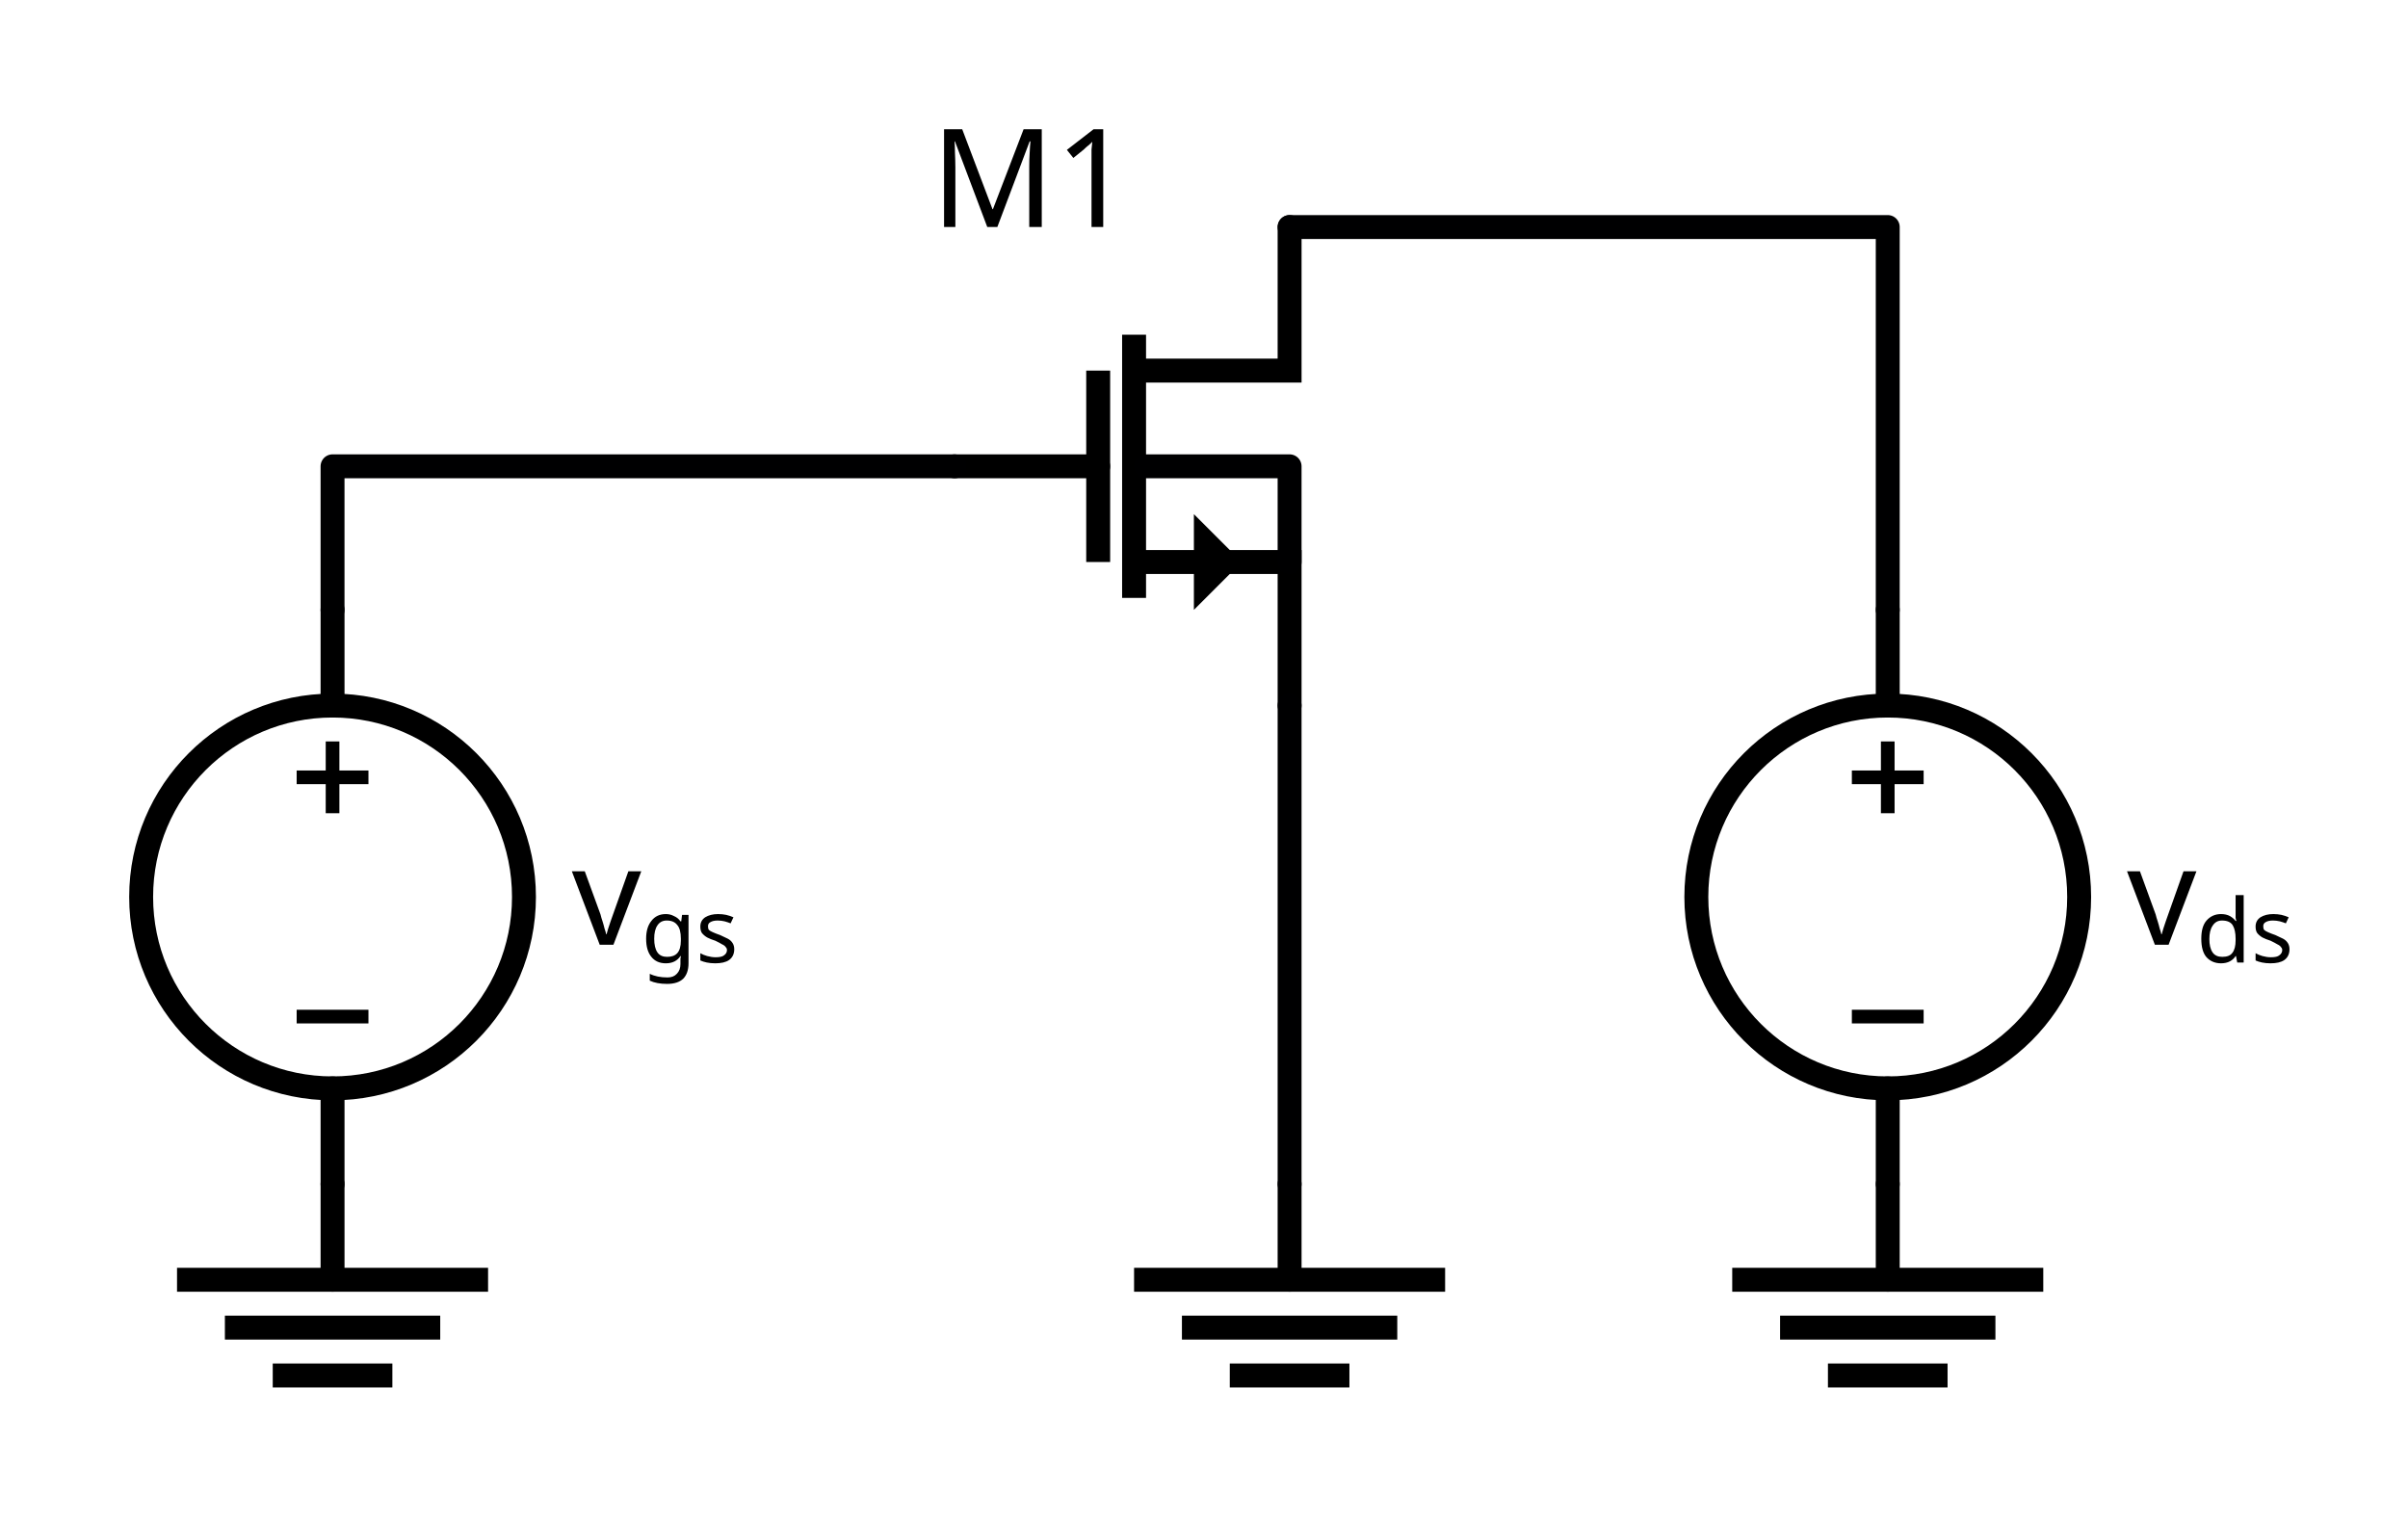
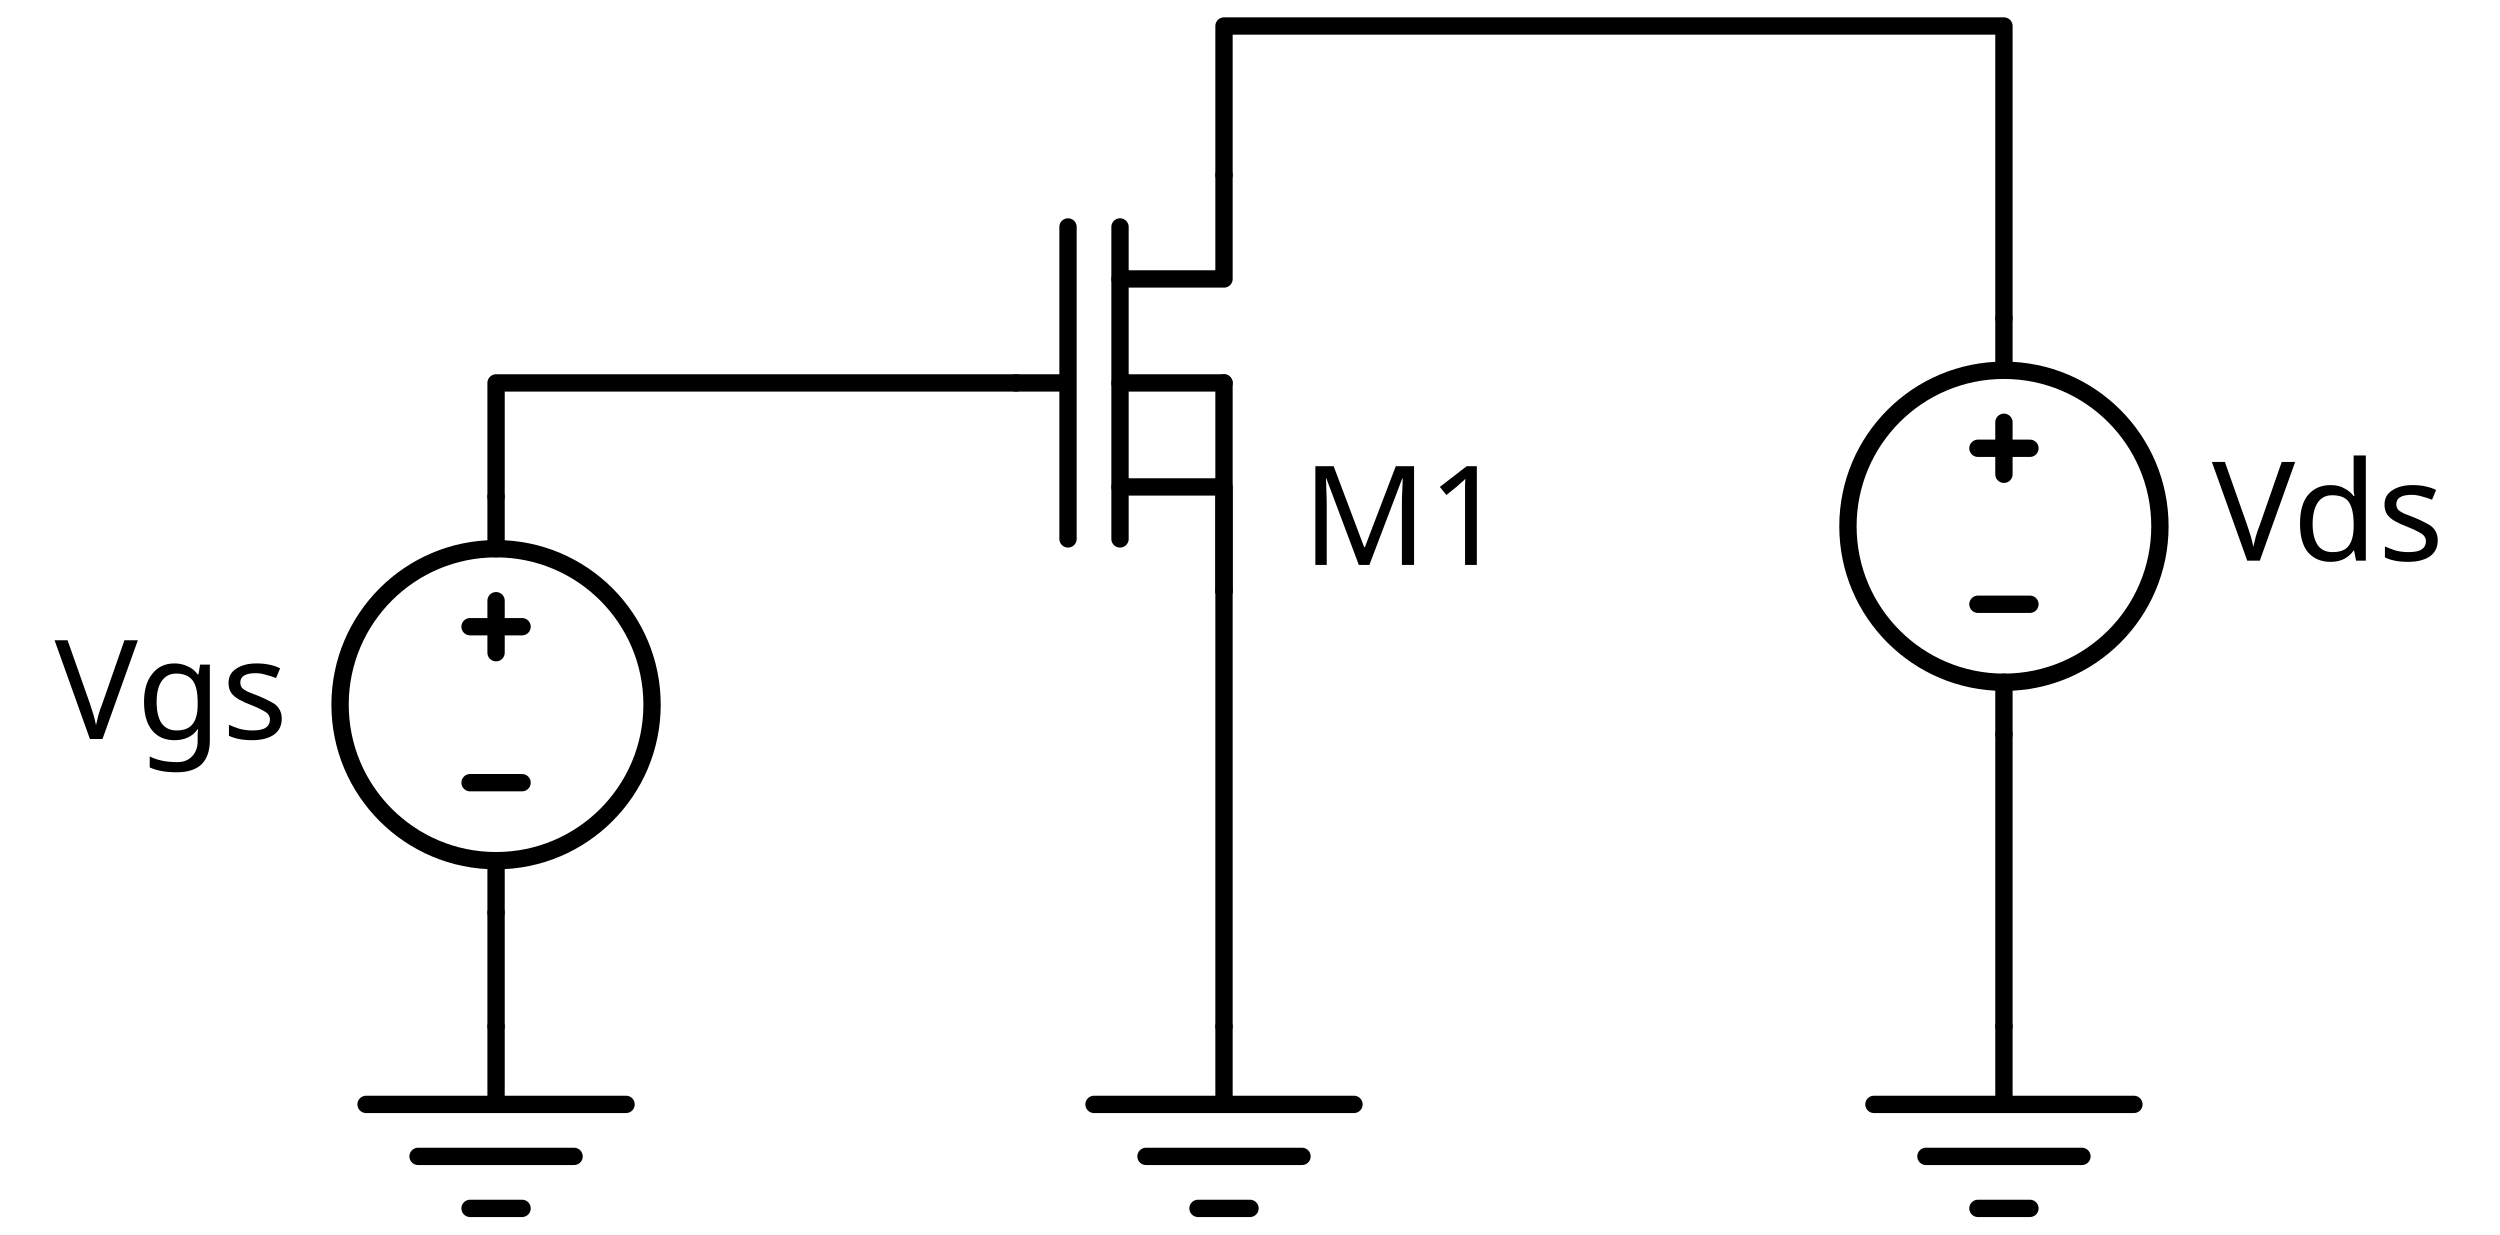
- <svg xmlns="http://www.w3.org/2000/svg" id="svg1443" version="1.1" viewBox="0 0 93.2 58.701" height="58.701mm" width="93.2mm">
-   <defs id="defs1437" />
-   <g transform="translate(-42.69115,-83.81628)" id="layer1">
-     <g id="g3691" transform="matrix(0.2645833,0,0,0.2645833,-292.6292,-86.09982)">
-       <path id="path3550" d="m 1456,675.417 v 21 h -21 m 0,28 h 21 v 21" style="opacity:1;fill:none;fill-opacity:1;fill-rule:nonzero;stroke:#000000;stroke-width:3.5;stroke-linecap:round;stroke-linejoin:miter;stroke-miterlimit:4;stroke-dasharray:none;stroke-dashoffset:0;stroke-opacity:1" />
-       <path style="opacity:1;fill:none;fill-opacity:1;fill-rule:nonzero;stroke:#000000;stroke-width:3.5;stroke-linecap:square;stroke-linejoin:miter;stroke-miterlimit:4;stroke-dasharray:none;stroke-dashoffset:0;stroke-opacity:1" d="m 1428,722.667 v -24.5" id="path3556" />
-       <path style="opacity:1;fill:#000000;fill-opacity:1;fill-rule:nonzero;stroke:none;stroke-width:3.5;stroke-linecap:square;stroke-linejoin:miter;stroke-miterlimit:4;stroke-dasharray:none;stroke-dashoffset:0;stroke-opacity:1" d="m 1449,724.417 -7,-7 v 14 z" id="path3568" />
-       <path id="path3594" d="m 1428,710.417 h -21" style="opacity:1;fill:none;fill-opacity:1;fill-rule:nonzero;stroke:#000000;stroke-width:3.5;stroke-linecap:round;stroke-linejoin:miter;stroke-miterlimit:4;stroke-dasharray:none;stroke-dashoffset:0;stroke-opacity:1" />
-       <path id="path3664" d="m 1433.25,692.917 v 35" style="opacity:1;fill:none;fill-opacity:1;fill-rule:nonzero;stroke:#000000;stroke-width:3.5;stroke-linecap:square;stroke-linejoin:miter;stroke-miterlimit:4;stroke-dasharray:none;stroke-dashoffset:0;stroke-opacity:1" />
-     </g>
-     <g transform="matrix(0.2645833,0,0,0.2645833,40.74583,39.84185)" id="g2220">
-       <circle style="opacity:1;fill:none;fill-opacity:1;fill-rule:nonzero;stroke:#000000;stroke-width:3.5;stroke-linecap:square;stroke-linejoin:round;stroke-miterlimit:4;stroke-dasharray:none;stroke-dashoffset:0;stroke-opacity:1" id="circle1800" cx="56" cy="297.417" r="28" />
-       <path id="path1820" d="m 56,325.417 v 14" style="opacity:1;fill:none;fill-opacity:1;fill-rule:nonzero;stroke:#000000;stroke-width:3.5;stroke-linecap:round;stroke-linejoin:miter;stroke-miterlimit:4;stroke-dasharray:none;stroke-dashoffset:0;stroke-opacity:1" />
-       <path id="path1822" d="m 56,269.417 v -14" style="opacity:1;fill:none;fill-opacity:1;fill-rule:nonzero;stroke:#000000;stroke-width:3.5;stroke-linecap:round;stroke-linejoin:miter;stroke-miterlimit:4;stroke-dasharray:none;stroke-dashoffset:0;stroke-opacity:1" />
-       <path id="path1836" d="M 61.25,279.917 H 50.75" style="fill:none;stroke:#000000;stroke-width:2px;stroke-linecap:butt;stroke-linejoin:miter;stroke-opacity:1" />
-       <path id="path1838" d="m 56,285.167 v -10.5" style="fill:none;stroke:#000000;stroke-width:2px;stroke-linecap:butt;stroke-linejoin:miter;stroke-opacity:1" />
-       <path style="fill:none;stroke:#000000;stroke-width:2px;stroke-linecap:butt;stroke-linejoin:miter;stroke-opacity:1" d="M 61.25,314.917 H 50.75" id="path1852" />
-     </g>
-     <g id="g2396" transform="matrix(0.2645833,0,0,0.2645833,42.08543,80.10052)">
-       <path id="path3980" d="m 211.937,201.258 h -42" style="display:inline;fill:none;stroke:#000000;stroke-width:3.5;stroke-linecap:square;stroke-linejoin:miter;stroke-miterlimit:4;stroke-dasharray:none;stroke-opacity:1" />
-       <path id="path3984" d="m 190.937,187.258 v 14" style="display:inline;fill:none;stroke:#000000;stroke-width:3.5;stroke-linecap:round;stroke-linejoin:miter;stroke-miterlimit:4;stroke-dasharray:none;stroke-opacity:1" />
-       <path id="path3994" d="m 204.937,208.258 h -28" style="display:inline;fill:none;stroke:#000000;stroke-width:3.5;stroke-linecap:square;stroke-linejoin:miter;stroke-miterlimit:4;stroke-dasharray:none;stroke-opacity:1" />
-       <path id="path3996" d="m 197.937,215.258 h -14" style="display:inline;fill:none;stroke:#000000;stroke-width:3.5;stroke-linecap:square;stroke-linejoin:miter;stroke-miterlimit:4;stroke-dasharray:none;stroke-opacity:1" />
-     </g>
-     <g id="g1577" transform="matrix(0.2645833,0,0,0.2645833,100.9385,39.84185)">
-       <circle r="28" cy="297.417" cx="56" id="circle1565" style="opacity:1;fill:none;fill-opacity:1;fill-rule:nonzero;stroke:#000000;stroke-width:3.5;stroke-linecap:square;stroke-linejoin:round;stroke-miterlimit:4;stroke-dasharray:none;stroke-dashoffset:0;stroke-opacity:1" />
-       <path style="opacity:1;fill:none;fill-opacity:1;fill-rule:nonzero;stroke:#000000;stroke-width:3.5;stroke-linecap:round;stroke-linejoin:miter;stroke-miterlimit:4;stroke-dasharray:none;stroke-dashoffset:0;stroke-opacity:1" d="m 56,325.417 v 14" id="path1567" />
-       <path style="opacity:1;fill:none;fill-opacity:1;fill-rule:nonzero;stroke:#000000;stroke-width:3.5;stroke-linecap:round;stroke-linejoin:miter;stroke-miterlimit:4;stroke-dasharray:none;stroke-dashoffset:0;stroke-opacity:1" d="m 56,269.417 v -14" id="path1569" />
-       <path style="fill:none;stroke:#000000;stroke-width:2px;stroke-linecap:butt;stroke-linejoin:miter;stroke-opacity:1" d="M 61.25,279.917 H 50.75" id="path1571" />
-       <path style="fill:none;stroke:#000000;stroke-width:2px;stroke-linecap:butt;stroke-linejoin:miter;stroke-opacity:1" d="m 56,285.167 v -10.5" id="path1573" />
-       <path id="path1575" d="M 61.25,314.917 H 50.75" style="fill:none;stroke:#000000;stroke-width:2px;stroke-linecap:butt;stroke-linejoin:miter;stroke-opacity:1" />
-     </g>
-     <g transform="matrix(0.2645833,0,0,0.2645833,5.043761,80.10052)" id="g1587">
-       <path style="display:inline;fill:none;stroke:#000000;stroke-width:3.5;stroke-linecap:square;stroke-linejoin:miter;stroke-miterlimit:4;stroke-dasharray:none;stroke-opacity:1" d="m 211.937,201.258 h -42" id="path1579" />
-       <path style="display:inline;fill:none;stroke:#000000;stroke-width:3.5;stroke-linecap:round;stroke-linejoin:miter;stroke-miterlimit:4;stroke-dasharray:none;stroke-opacity:1" d="m 190.937,187.258 v 14" id="path1581" />
-       <path style="display:inline;fill:none;stroke:#000000;stroke-width:3.5;stroke-linecap:square;stroke-linejoin:miter;stroke-miterlimit:4;stroke-dasharray:none;stroke-opacity:1" d="m 204.937,208.258 h -28" id="path1583" />
-       <path style="display:inline;fill:none;stroke:#000000;stroke-width:3.5;stroke-linecap:square;stroke-linejoin:miter;stroke-miterlimit:4;stroke-dasharray:none;stroke-opacity:1" d="m 197.937,215.258 h -14" id="path1585" />
-     </g>
-     <g transform="matrix(0.2645833,0,0,0.2645833,65.23647,80.10052)" id="g1597">
-       <path style="display:inline;fill:none;stroke:#000000;stroke-width:3.5;stroke-linecap:square;stroke-linejoin:miter;stroke-miterlimit:4;stroke-dasharray:none;stroke-opacity:1" d="m 211.937,201.258 h -42" id="path1589" />
-       <path style="display:inline;fill:none;stroke:#000000;stroke-width:3.5;stroke-linecap:round;stroke-linejoin:miter;stroke-miterlimit:4;stroke-dasharray:none;stroke-opacity:1" d="m 190.937,187.258 v 14" id="path1591" />
-       <path style="display:inline;fill:none;stroke:#000000;stroke-width:3.5;stroke-linecap:square;stroke-linejoin:miter;stroke-miterlimit:4;stroke-dasharray:none;stroke-opacity:1" d="m 204.937,208.258 h -28" id="path1593" />
-       <path style="display:inline;fill:none;stroke:#000000;stroke-width:3.5;stroke-linecap:square;stroke-linejoin:miter;stroke-miterlimit:4;stroke-dasharray:none;stroke-opacity:1" d="m 197.937,215.258 h -14" id="path1595" />
-     </g>
-     <path id="path1599" d="m 55.562,107.421 v -5.556 h 24.077" style="fill:none;stroke:#000001;stroke-width:0.926;stroke-linecap:round;stroke-linejoin:round" />
-     <path id="path1601" d="m 92.604,111.125 v 18.521" style="fill:none;stroke:#000001;stroke-width:0.926;stroke-linecap:round;stroke-linejoin:round" />
-     <path id="path1603" d="M 92.604,92.604 H 115.755 V 107.421" style="fill:none;stroke:#000001;stroke-width:0.926;stroke-linecap:round;stroke-linejoin:round" />
-     <path id="path1605" d="m 87.048,101.865 h 5.556 v 3.704" style="fill:none;stroke:#000001;stroke-width:0.926;stroke-linecap:round;stroke-linejoin:round" />
-     <text id="text1609" y="120.385" x="64.823" style="font-size:5.292px;line-height:1.25;font-family:'Segoe UI';-inkscape-font-specification:'Segoe UI';letter-spacing:0px;word-spacing:0px;fill:#000000;stroke-width:0.265px" xml:space="preserve">
-       <tspan style="stroke-width:0.265px" y="120.385" x="64.823" id="tspan1607">v<tspan id="tspan1611" style="font-size:65%;baseline-shift:sub">gs</tspan>
-       </tspan>
-     </text>
-     <text id="text1615" y="120.385" x="125.016" style="font-size:5.292px;line-height:1.25;font-family:'Segoe UI';-inkscape-font-specification:'Segoe UI';letter-spacing:0px;word-spacing:0px;fill:#000000;stroke-width:0.265px" xml:space="preserve">
-       <tspan style="stroke-width:0.265px" y="120.385" x="125.016" id="tspan1613">v<tspan id="tspan1617" style="font-size:65%;baseline-shift:sub">ds</tspan>
-       </tspan>
-     </text>
-     <text id="text1621" y="92.604" x="78.714" style="font-size:5.292px;line-height:1.25;font-family:'Segoe UI';-inkscape-font-specification:'Segoe UI';letter-spacing:0px;word-spacing:0px;fill:#000000;stroke-width:0.265px" xml:space="preserve">
-       <tspan style="stroke-width:0.265px" y="92.604" x="78.714" id="tspan1619">M1</tspan>
+ <svg xmlns="http://www.w3.org/2000/svg" width="480" height="237" viewBox="-47.6 -21.19 96 47.48">
+   <style>path, polyline, line, circle, polygon {
+     stroke: black;
+     stroke-width: 0.5pt;
+     fill: none;
+     stroke-linecap: round;
+     stroke-linejoin: round;
+ }
+ .point circle { fill: black; }
+ .plane { stroke-width: 1pt; }
+ text { font-family: Tahoma, Verdana, Segoe, sans-serif; }</style>
+   <g id="gnd1" class="ground">
+     <path d="M -28.6 18.29 L -28.6 21.29 M -33.6 21.29 L -23.6 21.29 M -31.6 23.29 L -25.6 23.29 M -29.6 25.29 L -27.6 25.29" />
+   </g>
+   <g id="V1" class="voltagesource">
+     <circle cx="-28.6" cy="5.916" r="6" />
+     <path d="M -28.6 13.92 L -28.6 11.92 M -29.6 8.916 L -27.6 8.916 M -29.6 2.916 L -27.6 2.916 M -28.6 3.916 L -28.6 1.916 M -28.6 -0.084 L -28.6 -2.084" />
+     <text text-anchor="end" x="-36.6" y="5.916" font-size="4pt">
+       <tspan y="7.236" x="-36.6">Vgs</tspan>
    </text>
  </g>
+   <g id="Mn1" class="nmos">
+     <path d="M -8.6 -6.461 L -6.6 -6.461 M -6.6 -0.461 L -6.6 -12.46 M -4.6 -0.461 L -4.6 -12.46" />
+     <polyline points="-0.6,1.539 -0.6,-2.461 -4.6,-2.461" />
+     <polyline points="-0.6,-14.46 -0.6,-10.46 -4.6,-10.46" />
+     <line x1="-4.6" y1="-6.461" x2="-0.6" y2="-6.461" />
+     <text text-anchor="start" x="2.4" y="-3.461" font-size="4pt">
+       <tspan y="0.539" x="2.4">M1</tspan>
+     </text>
+   </g>
+   <g id="X:86" class="point" />
+   <g id="V2" class="voltagesource">
+     <circle cx="29.4" cy="-0.947" r="6" />
+     <path d="M 29.4 7.053 L 29.4 5.053 M 30.4 2.053 L 28.4 2.053 M 30.4 -3.947 L 28.4 -3.947 M 29.4 -2.947 L 29.4 -4.947 M 29.4 -6.947 L 29.4 -8.947" />
+     <text text-anchor="start" x="37.4" y="-0.947" font-size="4pt">
+       <tspan y="0.373" x="37.4">Vds</tspan>
+     </text>
+   </g>
+   <g id="X:87" class="point" />
+   <g id="X:88" class="point" />
+   <g id="gnd2" class="ground">
+     <path d="M 29.4 18.29 L 29.4 21.29 M 24.4 21.29 L 34.4 21.29 M 26.4 23.29 L 32.4 23.29 M 28.4 25.29 L 30.4 25.29" />
+   </g>
+   <g id="gnd3" class="ground">
+     <path d="M -0.6 18.29 L -0.6 21.29 M -5.6 21.29 L 4.4 21.29 M -3.6 23.29 L 2.4 23.29 M -1.6 25.29 L 0.4 25.29" />
+   </g>
+   <g id="X:89" class="point" />
+   <polyline points="-28.6,18.29 -28.6,13.92" class="wire" id="W1" />
+   <polyline points="-28.6,-2.084 -28.6,-6.461 -8.6,-6.461" class="wire" id="W2" />
+   <polyline points="-0.6,-14.46 -0.6,-20.19 29.4,-20.19 29.4,-8.947" class="wire" id="W3" />
+   <polyline points="29.4,7.053 29.4,18.29" class="wire" id="W4" />
+   <polyline points="-0.6,1.539 -0.6,18.29" class="wire" id="W5" />
+   <polyline points="-0.6,-6.461 -0.6,-6.461 -0.6,1.539" class="wire" id="W6" />
</svg>
